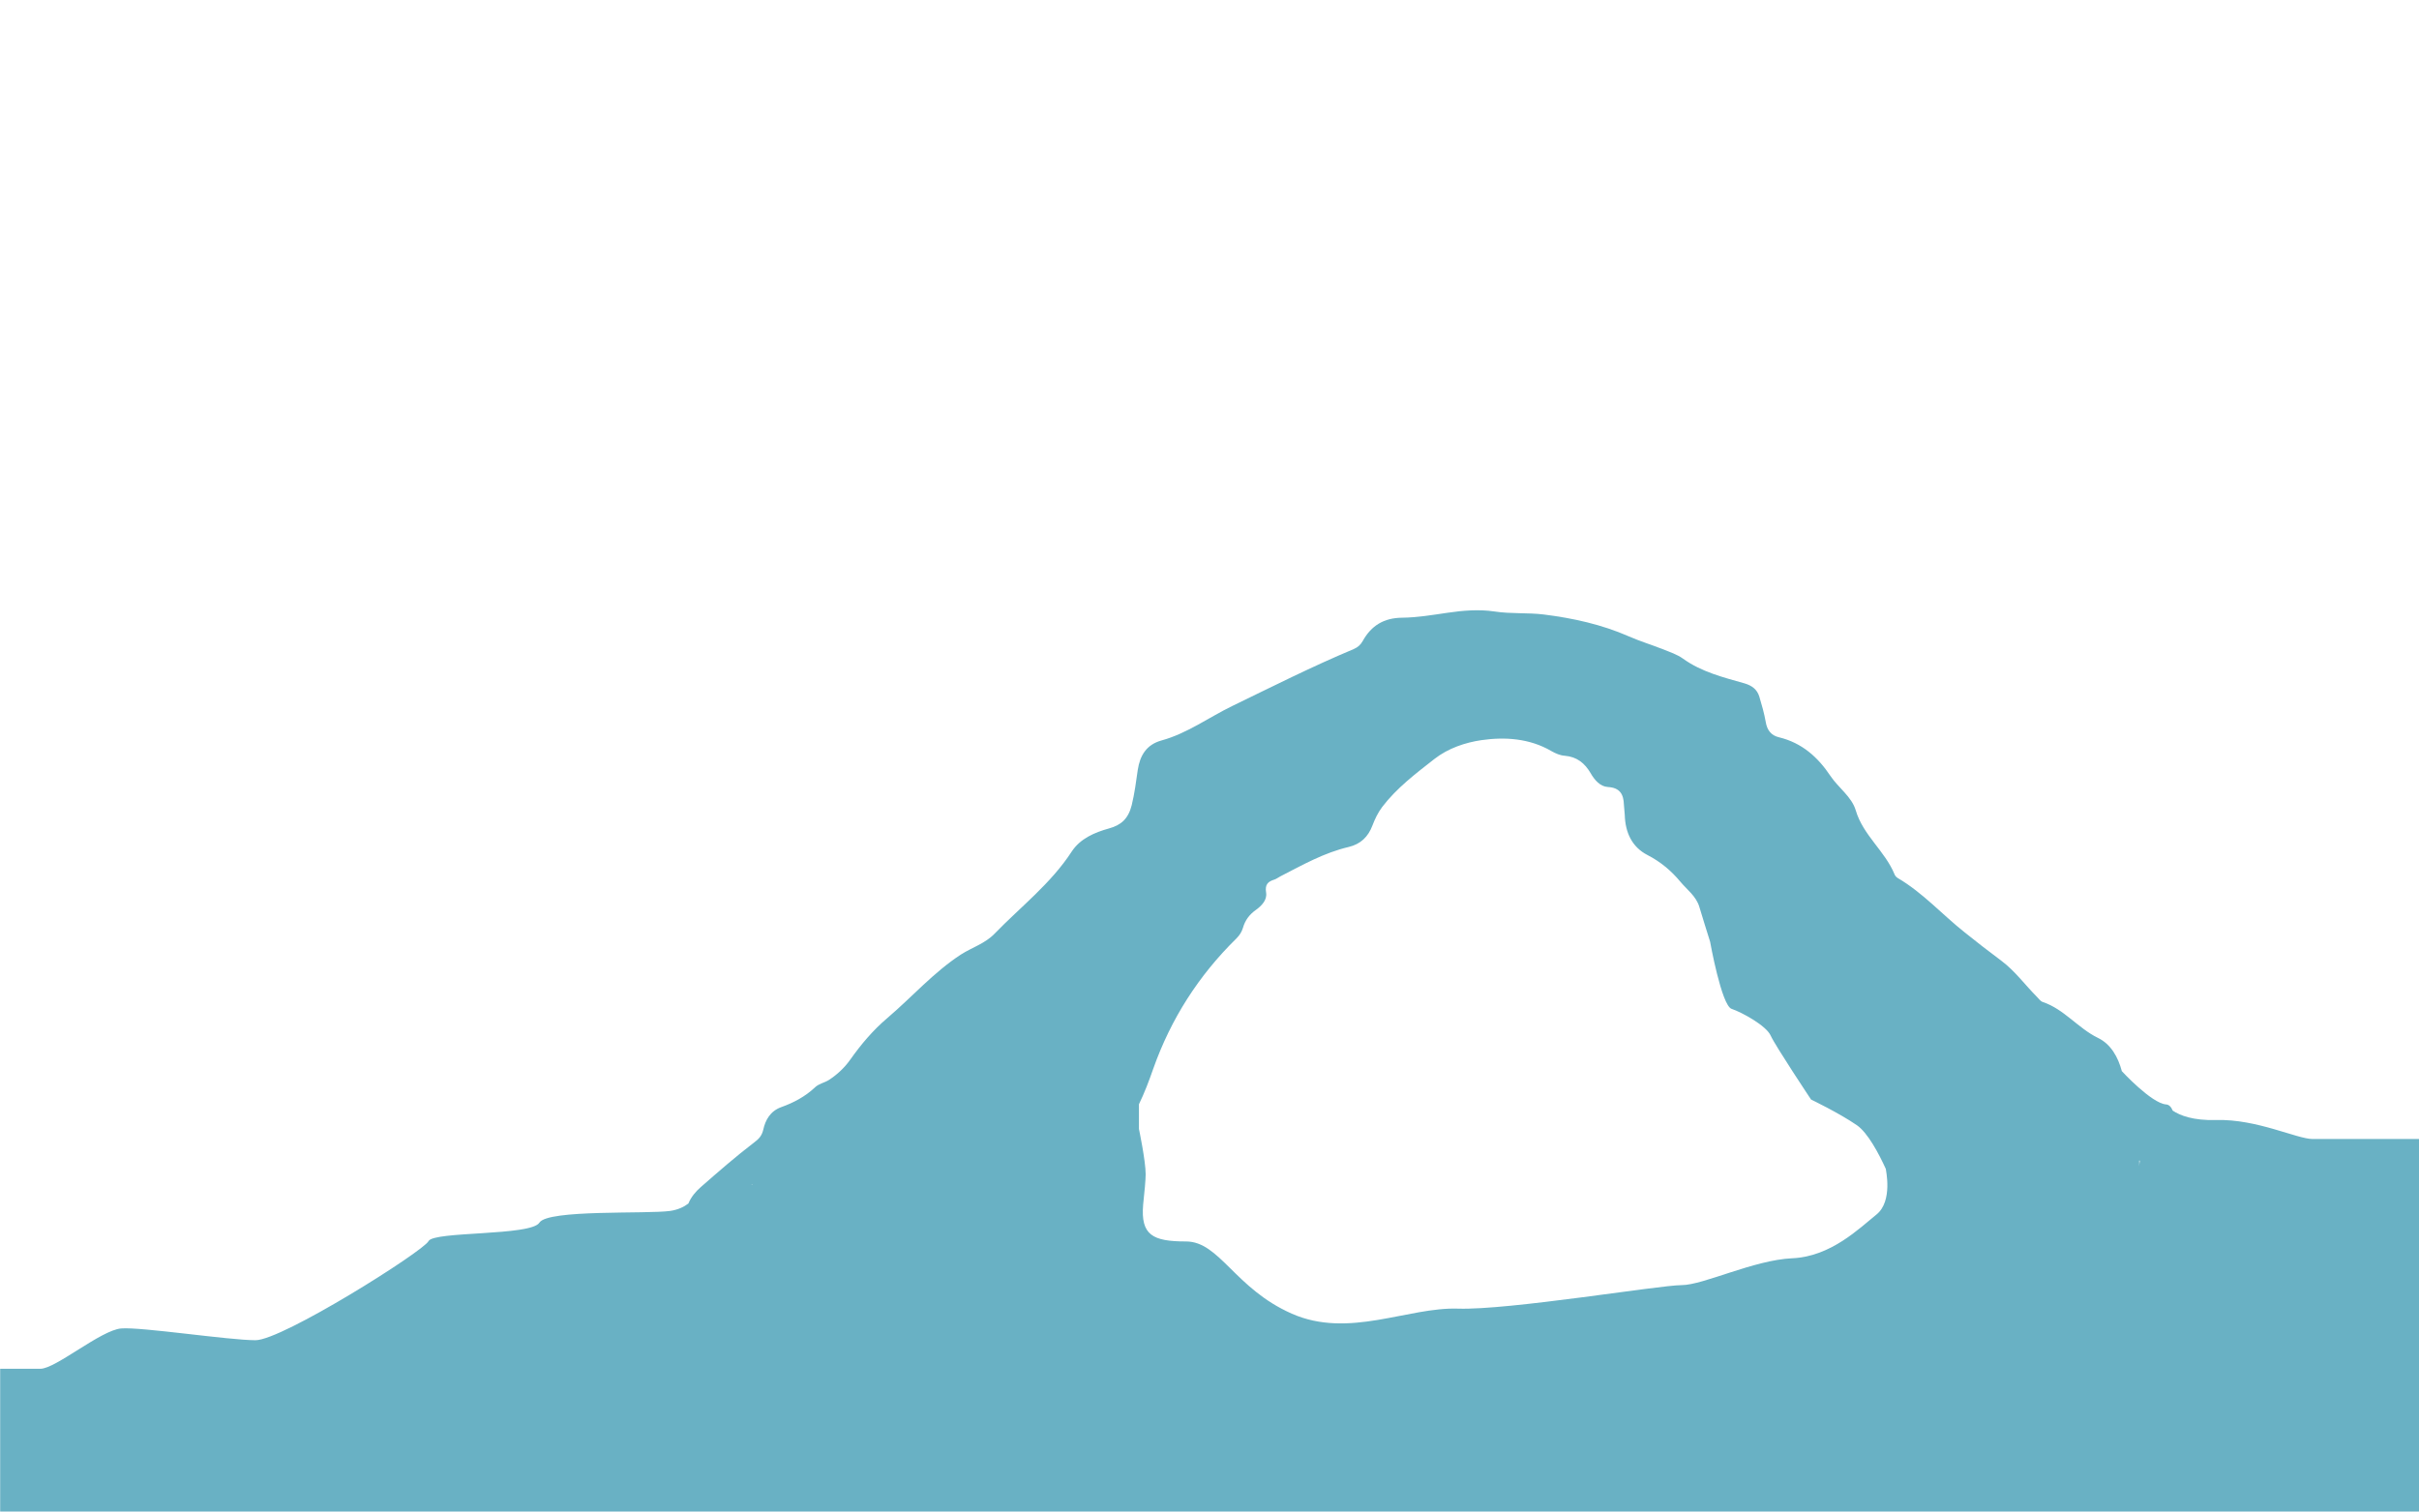
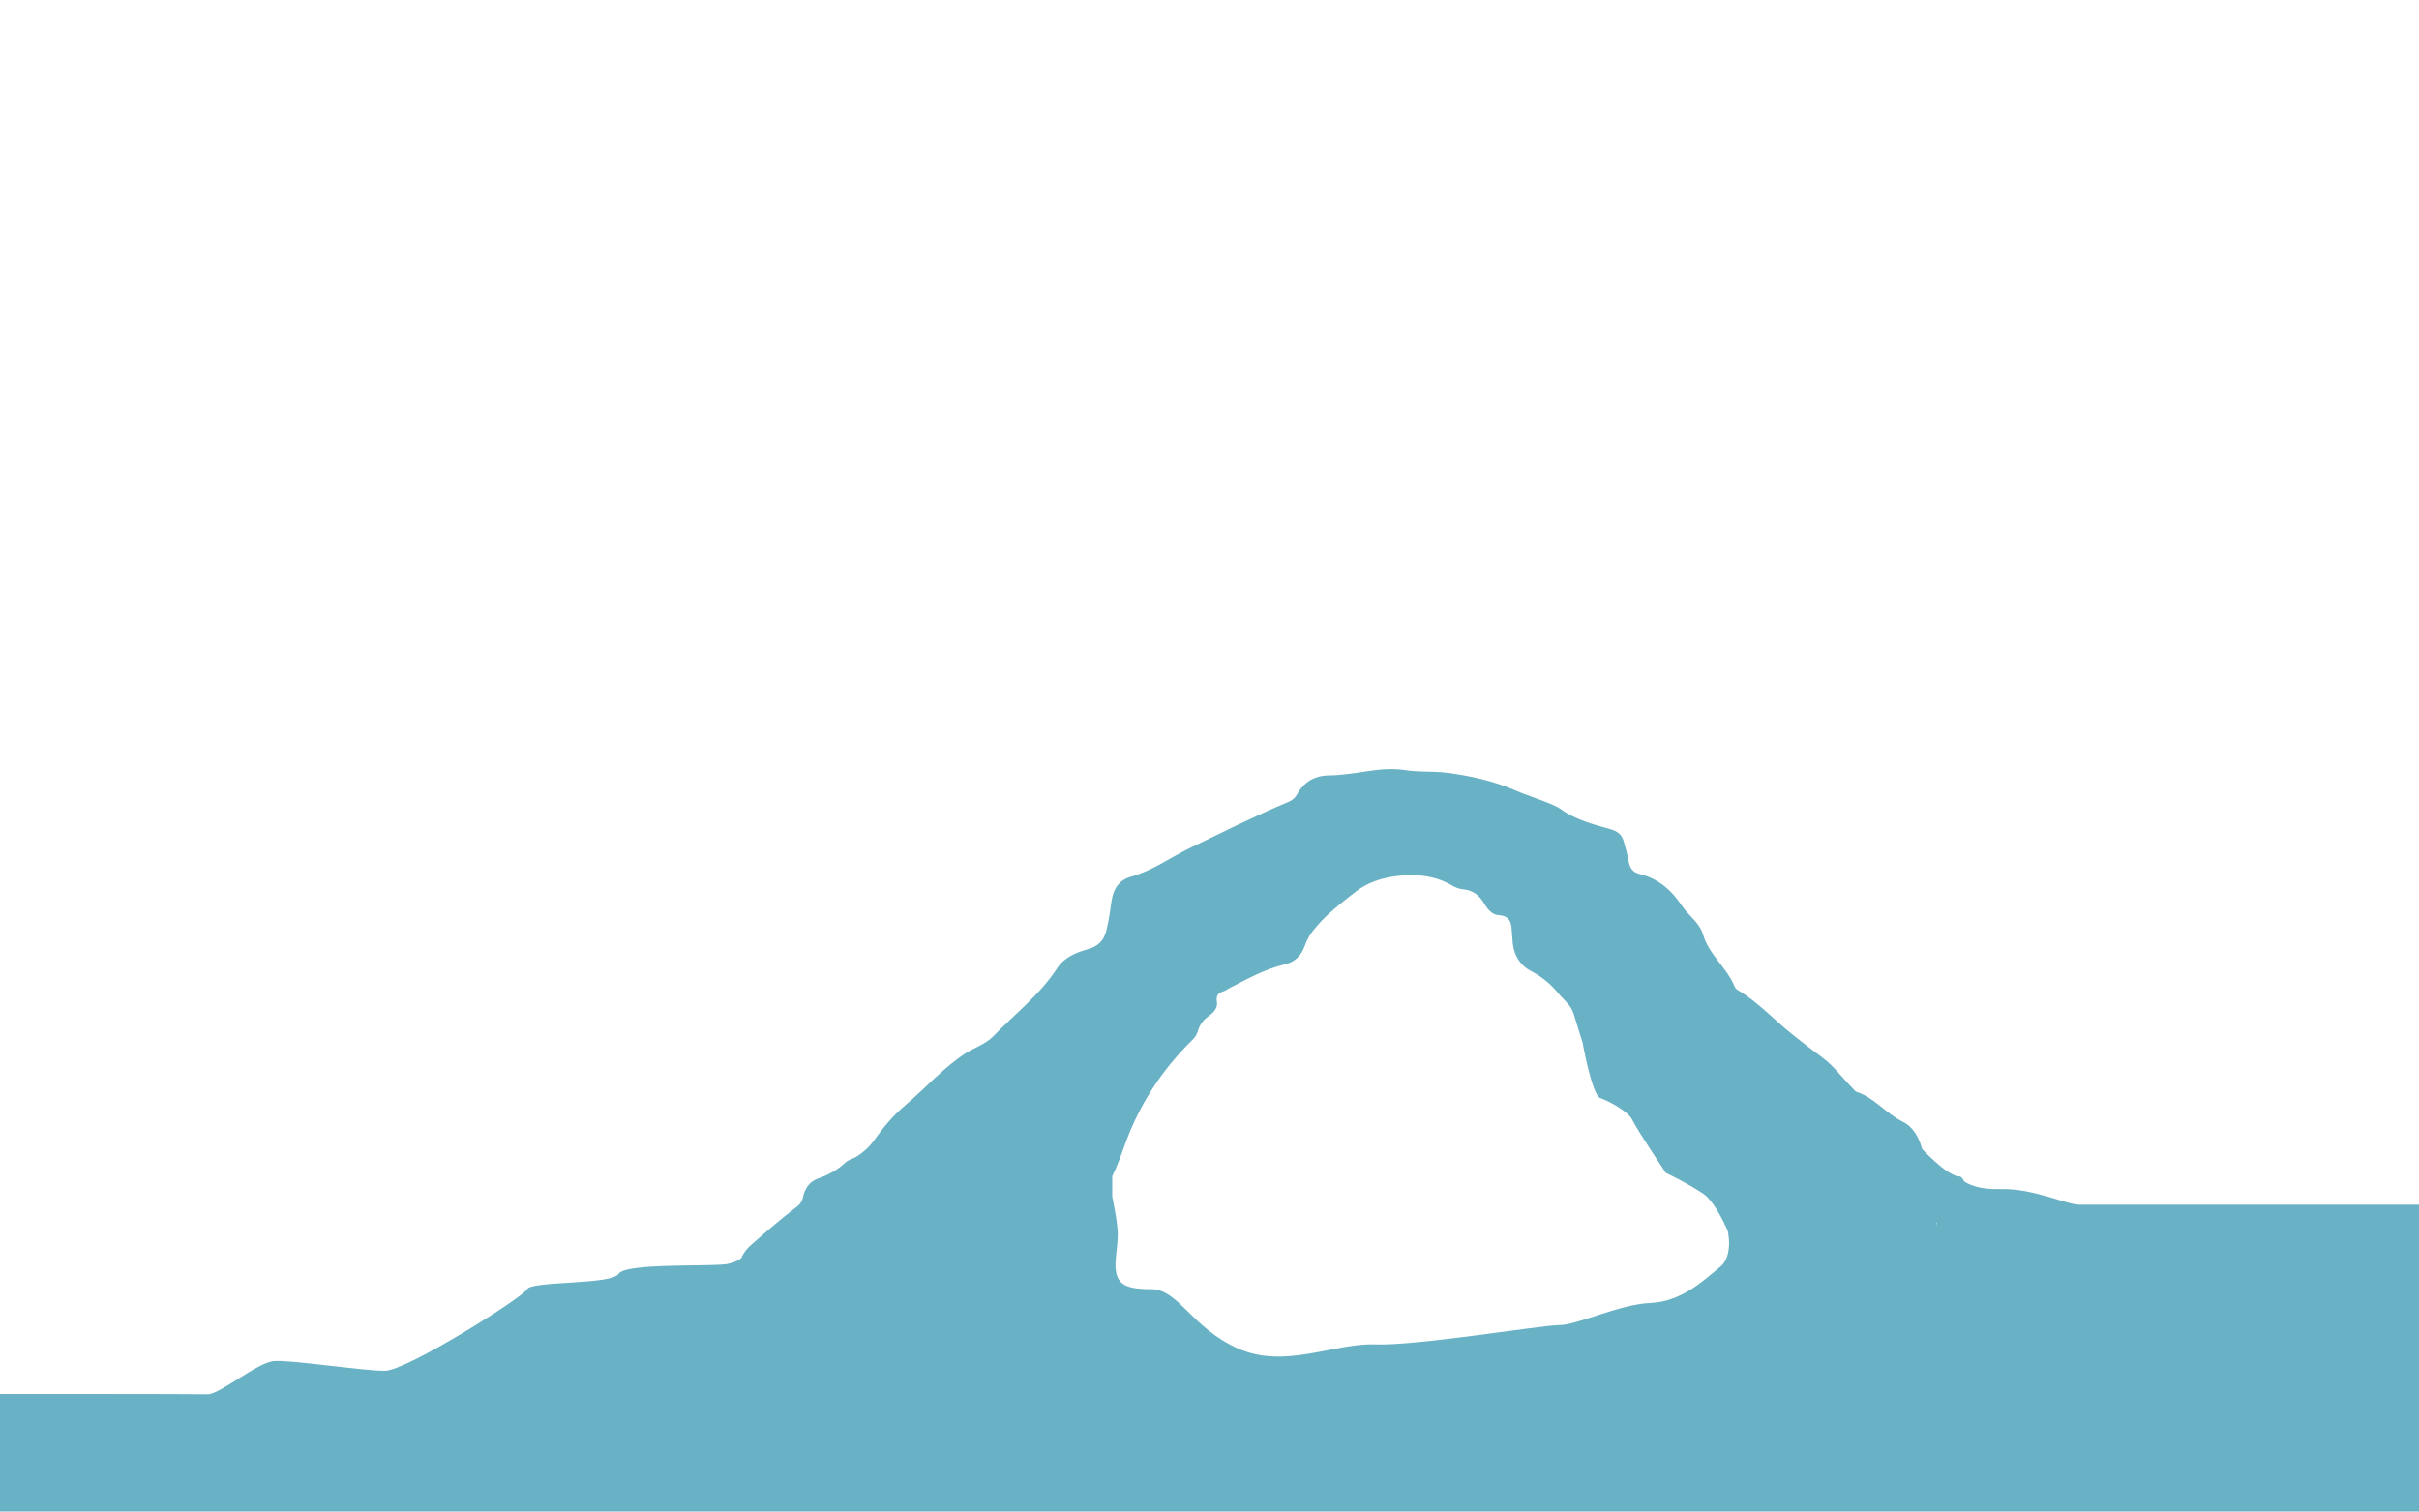
<svg xmlns="http://www.w3.org/2000/svg" version="1.1" id="Layer_1" x="0px" y="0px" viewBox="0 0 1440 900" enable-background="new 0 0 1440 900" xml:space="preserve">
-   <path fill="#69B1C4" d="M1424,678.2c0,0-38,0-47.3,0c-9.3,0-33.3-12-57.3-11.3c-14,0.4-21.8-2.8-26-5.6c-0.9-2.2-2.2-3.6-4-3.7  c-8.7-0.7-26.3-19.8-26.3-19.8c-2.2-8.3-6.5-16.1-14.2-19.8c-11.9-5.8-20.1-17.1-32.9-21.4c-1.3-0.4-2.3-1.9-3.3-2.9  c-7.2-7.2-13.1-15.5-21.4-21.7c-7.4-5.5-14.6-11.1-21.7-16.8c-13.4-10.6-24.9-23.6-39.9-32.4c-0.8-0.5-1.6-1.3-1.9-2.2  c-5.7-13.9-18.7-23.2-23.1-38.1c-2.4-8.1-10.3-13.4-15-20.4c-7.6-11.4-17.1-19.8-30.7-23.1c-4.7-1.1-7.1-4.3-7.9-9.2  c-0.9-5.1-2.3-10-3.8-15c-1.3-4.3-4.4-6.6-8.8-7.9c-12.7-3.6-25.6-6.8-36.6-14.7c-3.6-2.6-8-4-12.2-5.7c-6.6-2.6-13.5-4.7-20.1-7.6  c-16.2-7.1-33.1-10.8-50.5-13c-9.7-1.2-19.6-0.3-29.4-1.8c-9.4-1.4-18.9-0.6-28.3,0.8c-8.9,1.3-17.8,2.8-26.7,2.9  c-10.9,0.1-18.4,4.7-23.5,13.9c-1.3,2.3-2.9,3.7-5.4,4.8c-24.6,10.3-48.4,22.3-72.3,33.9c-14,6.8-26.8,16.3-42.1,20.5  c-9,2.5-12.8,9-14.1,17.5c-1,7-1.9,14-3.6,21c-2,8-6.2,11.9-13.6,13.9c-8.6,2.4-17,6-22.1,13.7c-12.4,19.1-30.4,32.9-46,49  c-5.6,5.8-13.3,8.1-19.9,12.3c-16.3,10.6-29.1,25.3-43.8,37.8c-8.6,7.3-15.7,15.7-22.2,24.9c-3.4,4.8-7.7,8.8-12.6,12  c-2.6,1.7-6,2.2-8.3,4.4c-5.8,5.5-12.8,9.2-20.1,11.8c-6.7,2.4-9.5,7.9-10.7,13.3c-0.9,4-2.9,5.8-5.4,7.7  c-11,8.4-21.4,17.5-31.8,26.6c-3.1,2.7-5.8,5.9-7.4,9.8c-2.6,2-6.1,3.7-10.7,4.4c-14,2-73-1-78,7s-63,5-66,11s-87,59-103,59  s-68-8-80-7s-39,24-48,24s-24,0-24,0V900h1440V704.2v-8v-18H1424z M1273.4,691.1l0.4,0l-0.4,3.2  C1273.5,693.2,1273.5,692.2,1273.4,691.1z M447.8,705c0,0.1,0,0.2,0,0.3l-0.5,0C447.5,705.2,447.6,705.1,447.8,705z M1117,723.2  c-10,8-27,25-50,26s-53,16-66,16s-103,15-133,14s-65,18-99,3s-43-43-63-43c-20,0-27-3.9-25.5-21.9c0.8-7.5,1.5-14.8,1.5-18.1  c0-8-4-27-4-27v-14.7c3.3-6.8,6-13.9,8.5-21.1c10.5-29.7,27-55.5,49.5-77.6c1.8-1.8,3.2-3.9,3.9-6.3c1.3-4.6,3.9-8,7.7-10.7  c3.5-2.5,6.8-6,6.1-10.3c-0.8-4.9,1.1-6.6,5-7.8c1.2-0.4,2.3-1.3,3.5-1.9c13.2-6.8,26.1-14.1,40.7-17.5c7.1-1.7,11.6-6.1,14.1-12.8  c1.5-3.9,3.2-7.5,5.8-11c8.7-11.4,20-19.9,31.1-28.6c8.2-6.4,18.4-9.8,28-11.2c13.9-2,28.6-1.1,41.6,6.5c2.5,1.4,5.1,2.6,8,2.8  c7.2,0.6,11.9,4.4,15.4,10.4c2.3,4,5.6,7.9,10.2,8.2c7.3,0.4,9.4,4.4,9.6,10.6c0.1,2,0.4,4,0.5,6c0.3,10.4,4.2,19.1,13.5,23.9  c7.8,4,14.2,9.4,19.6,15.9c4,4.8,9.4,8.6,11.3,15c2.1,6.9,4.2,13.8,6.4,20.7h0c0,0,6.8,38,12.8,40s20.7,10,23.3,16  c2.7,6,24,38,24,38s16.7,8,27.3,15.3c6.5,4.5,13.1,17,17.2,26C1122.5,696.3,1127,715.2,1117,723.2z" />
+   <path fill="#69B1C4" d="M1276.8,717.3c0,0-31.3,0-39,0s-27.4-9.9-47.2-9.3c-11.5,0.3-18-2.3-21.4-4.6c-0.7-1.8-1.8-3-3.3-3  c-7.2-0.6-21.7-16.3-21.7-16.3c-1.8-6.8-5.4-13.3-11.7-16.3c-9.8-4.8-16.6-14.1-27.1-17.6c-1.1-0.3-1.9-1.6-2.7-2.4  c-5.9-5.9-10.8-12.8-17.6-17.9c-6.1-4.5-12-9.1-17.9-13.8c-11-8.7-20.5-19.4-32.9-26.7c-0.7-0.4-1.3-1.1-1.6-1.8  c-4.7-11.5-15.4-19.1-19-31.4c-2-6.7-8.5-11-12.4-16.8c-6.3-9.4-14.1-16.3-25.3-19c-3.9-0.9-5.8-3.5-6.5-7.6  c-0.7-4.2-1.9-8.2-3.1-12.4c-1.1-3.5-3.6-5.4-7.2-6.5c-10.5-3-21.1-5.6-30.1-12.1c-3-2.1-6.6-3.3-10-4.7c-5.4-2.1-11.1-3.9-16.6-6.3  c-13.3-5.8-27.3-8.9-41.6-10.7c-8-1-16.1-0.2-24.2-1.5c-7.7-1.2-15.6-0.5-23.3,0.7c-7.3,1.1-14.7,2.3-22,2.4  c-9,0.1-15.2,3.9-19.4,11.5c-1.1,1.9-2.4,3-4.4,4c-20.3,8.5-39.9,18.4-59.6,27.9c-11.5,5.6-22.1,13.4-34.7,16.9  c-7.4,2.1-10.5,7.4-11.6,14.4c-0.8,5.8-1.6,11.5-3,17.3c-1.6,6.6-5.1,9.8-11.2,11.5c-7.1,2-14,4.9-18.2,11.3  c-10.2,15.7-25,27.1-37.9,40.4c-4.6,4.8-11,6.7-16.4,10.1c-13.4,8.7-24,20.8-36.1,31.1c-7.1,6-12.9,12.9-18.3,20.5  c-2.8,4-6.3,7.2-10.4,9.9c-2.1,1.4-4.9,1.8-6.8,3.6c-4.8,4.5-10.5,7.6-16.6,9.7c-5.5,2-7.8,6.5-8.8,11c-0.7,3.3-2.4,4.8-4.4,6.3  c-9.1,6.9-17.6,14.4-26.2,21.9c-2.6,2.2-4.8,4.9-6.1,8.1c-2.1,1.6-5,3-8.8,3.6c-11.5,1.6-60.1-0.8-64.3,5.8  c-4.1,6.6-51.9,4.1-54.4,9.1c-2.5,4.9-71.7,48.6-84.8,48.6c-13.2,0-56-6.6-65.9-5.8c-9.9,0.8-32.1,19.8-39.5,19.8  C116.2,830,0,830,0,830v70h1440V738.7v-6.6v-14.8L1276.8,717.3L1276.8,717.3z M1152.8,727.9h0.3l-0.3,2.6  C1152.9,729.6,1152.9,728.8,1152.8,727.9z M472.7,739.4c0,0.1,0,0.2,0,0.2h-0.4C472.4,739.5,472.5,739.4,472.7,739.4z M1023.9,754.4  c-8.2,6.6-22.2,20.6-41.2,21.4c-18.9,0.8-43.7,13.2-54.4,13.2s-84.8,12.4-109.6,11.5s-53.5,14.8-81.6,2.5  c-28-12.4-35.4-35.4-51.9-35.4s-22.2-3.2-21-18c0.7-6.2,1.2-12.2,1.2-14.9c0-6.6-3.3-22.2-3.3-22.2v-12.1c2.7-5.6,4.9-11.5,7-17.4  c8.6-24.5,22.2-45.7,40.8-63.9c1.5-1.5,2.6-3.2,3.2-5.2c1.1-3.8,3.2-6.6,6.3-8.8c2.9-2.1,5.6-4.9,5-8.5c-0.7-4,0.9-5.4,4.1-6.4  c1-0.3,1.9-1.1,2.9-1.6c10.9-5.6,21.5-11.6,33.5-14.4c5.8-1.4,9.6-5,11.6-10.5c1.2-3.2,2.6-6.2,4.8-9.1c7.2-9.4,16.5-16.4,25.6-23.6  c6.8-5.3,15.2-8.1,23.1-9.2c11.5-1.6,23.6-0.9,34.3,5.4c2.1,1.2,4.2,2.1,6.6,2.3c5.9,0.5,9.8,3.6,12.7,8.6c1.9,3.3,4.6,6.5,8.4,6.8  c6,0.3,7.7,3.6,7.9,8.7c0.1,1.6,0.3,3.3,0.4,4.9c0.2,8.6,3.5,15.7,11.1,19.7c6.4,3.3,11.7,7.7,16.1,13.1c3.3,4,7.7,7.1,9.3,12.4  c1.7,5.7,3.5,11.4,5.3,17.1l0,0c0,0,5.6,31.3,10.5,33c4.9,1.6,17.1,8.2,19.2,13.2c2.2,4.9,19.8,31.3,19.8,31.3s13.8,6.6,22.5,12.6  c5.4,3.7,10.8,14,14.2,21.4C1028.5,732.2,1032.2,747.8,1023.9,754.4z" />
</svg>
